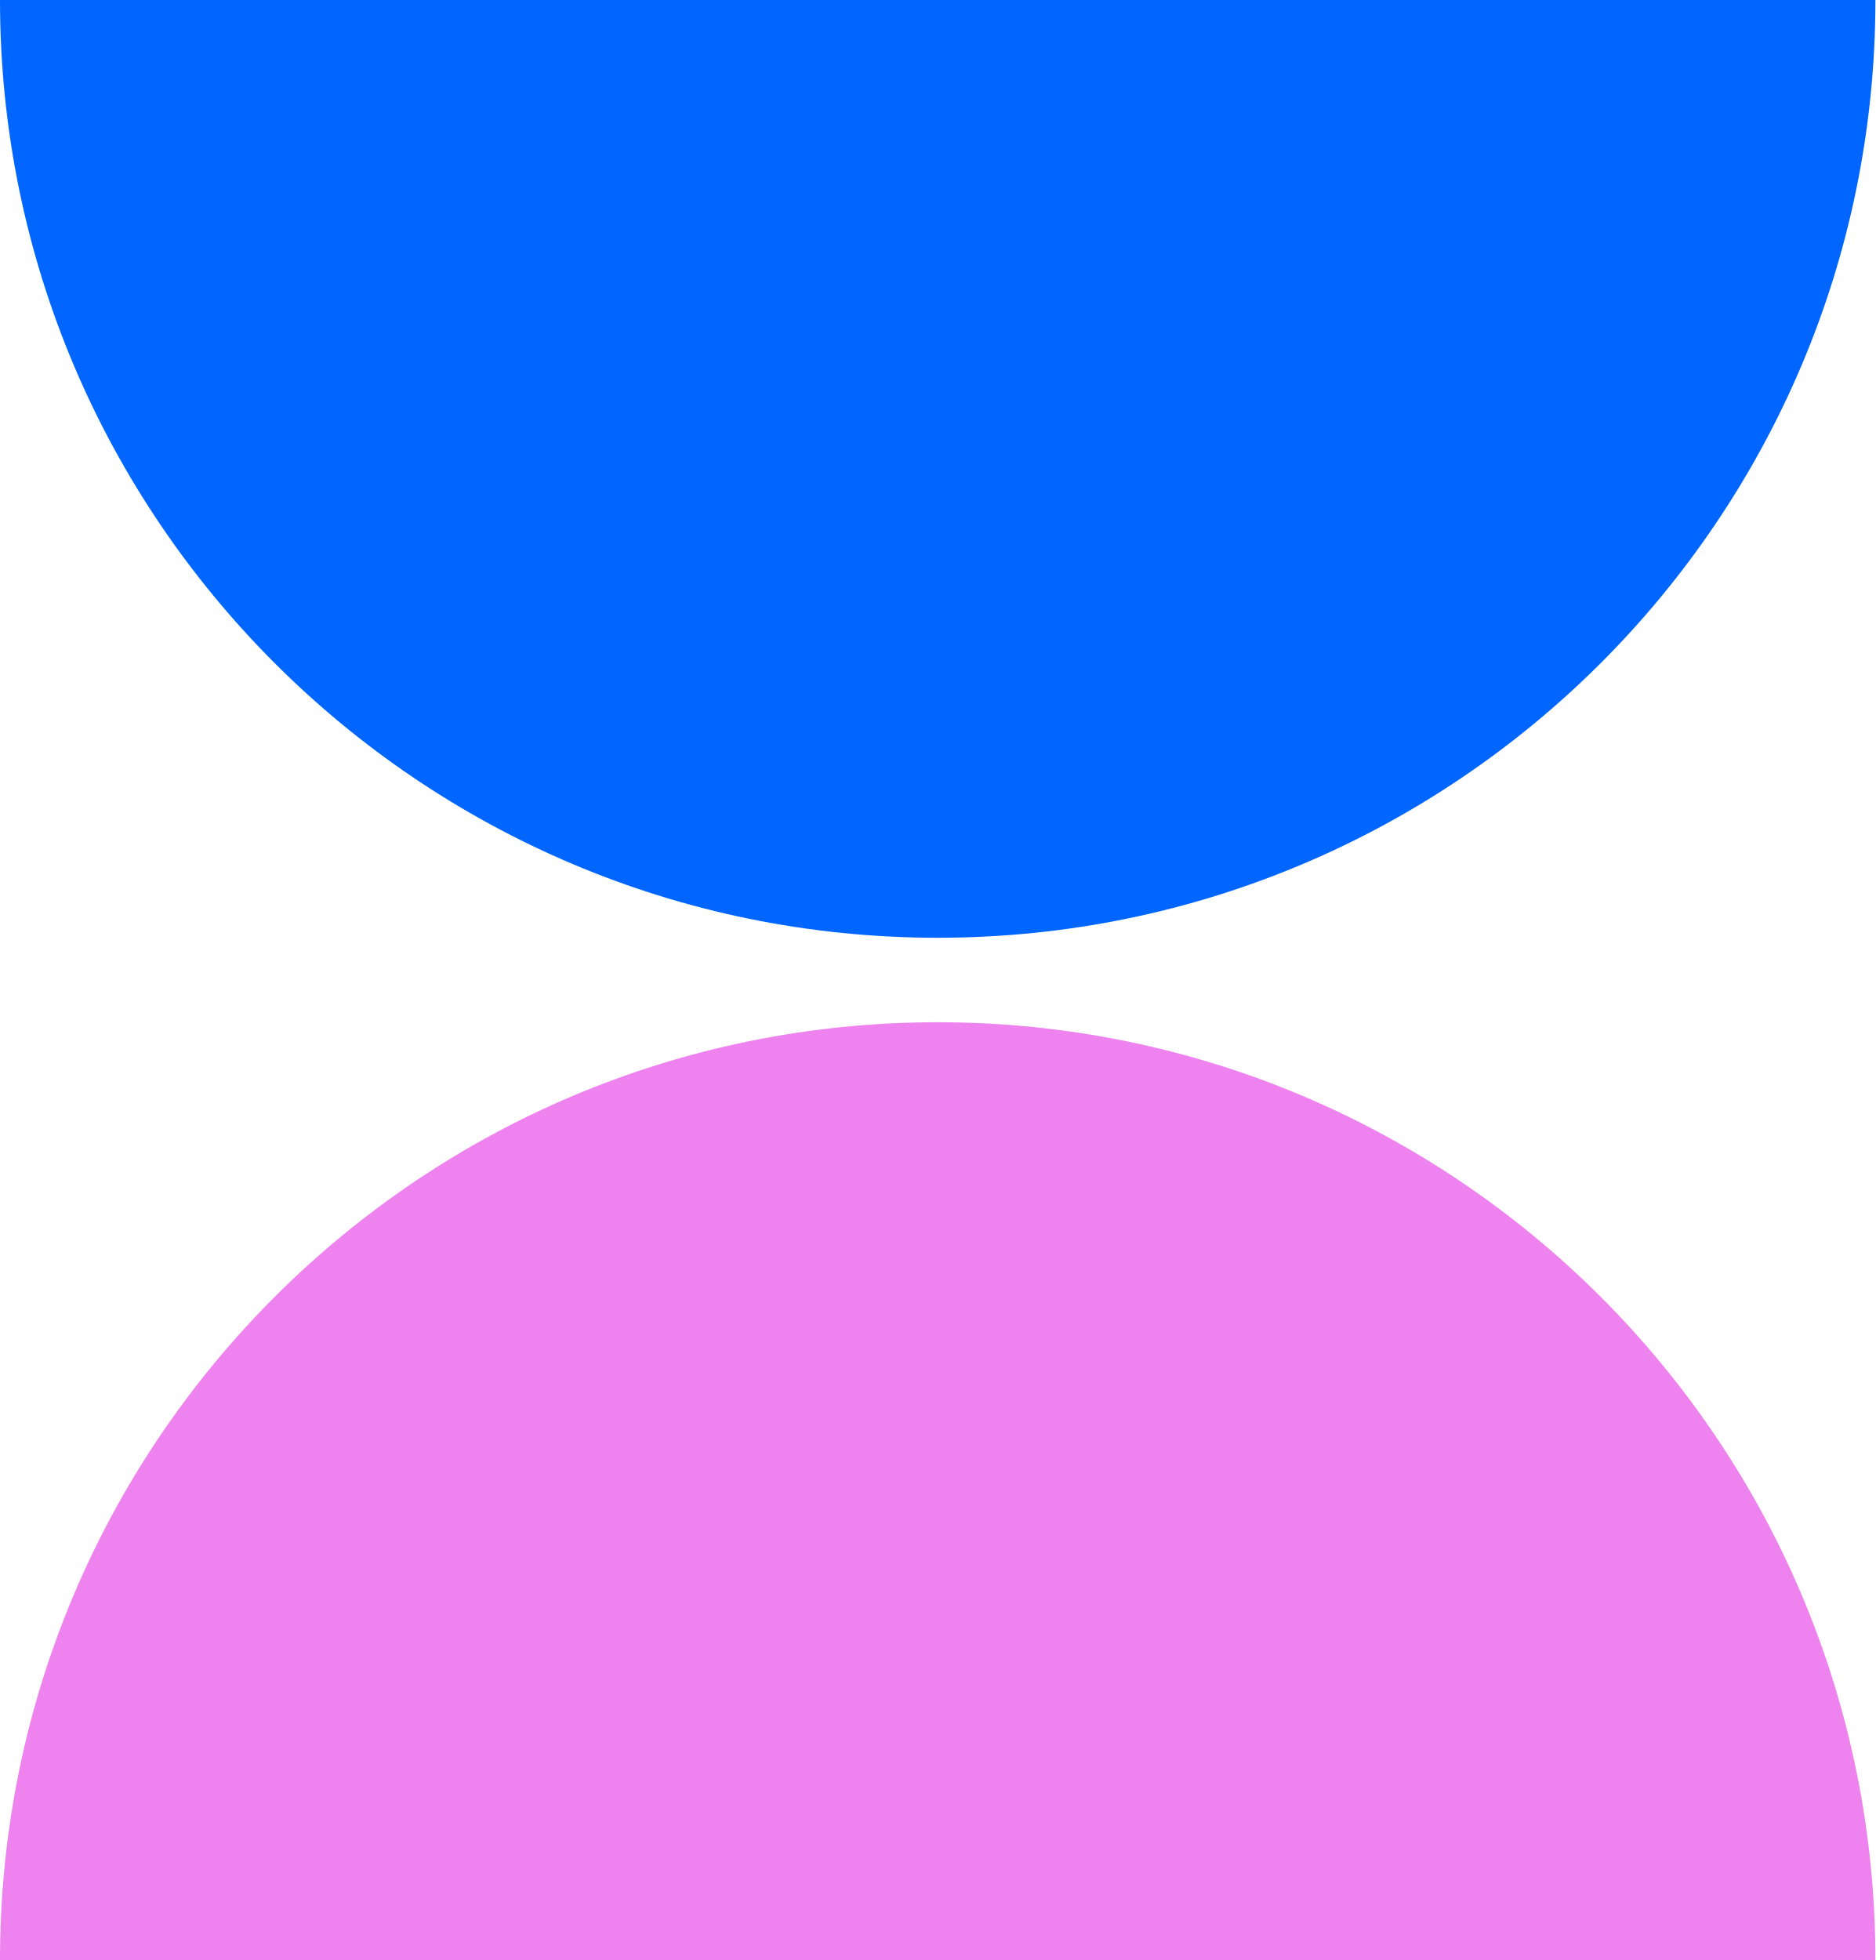
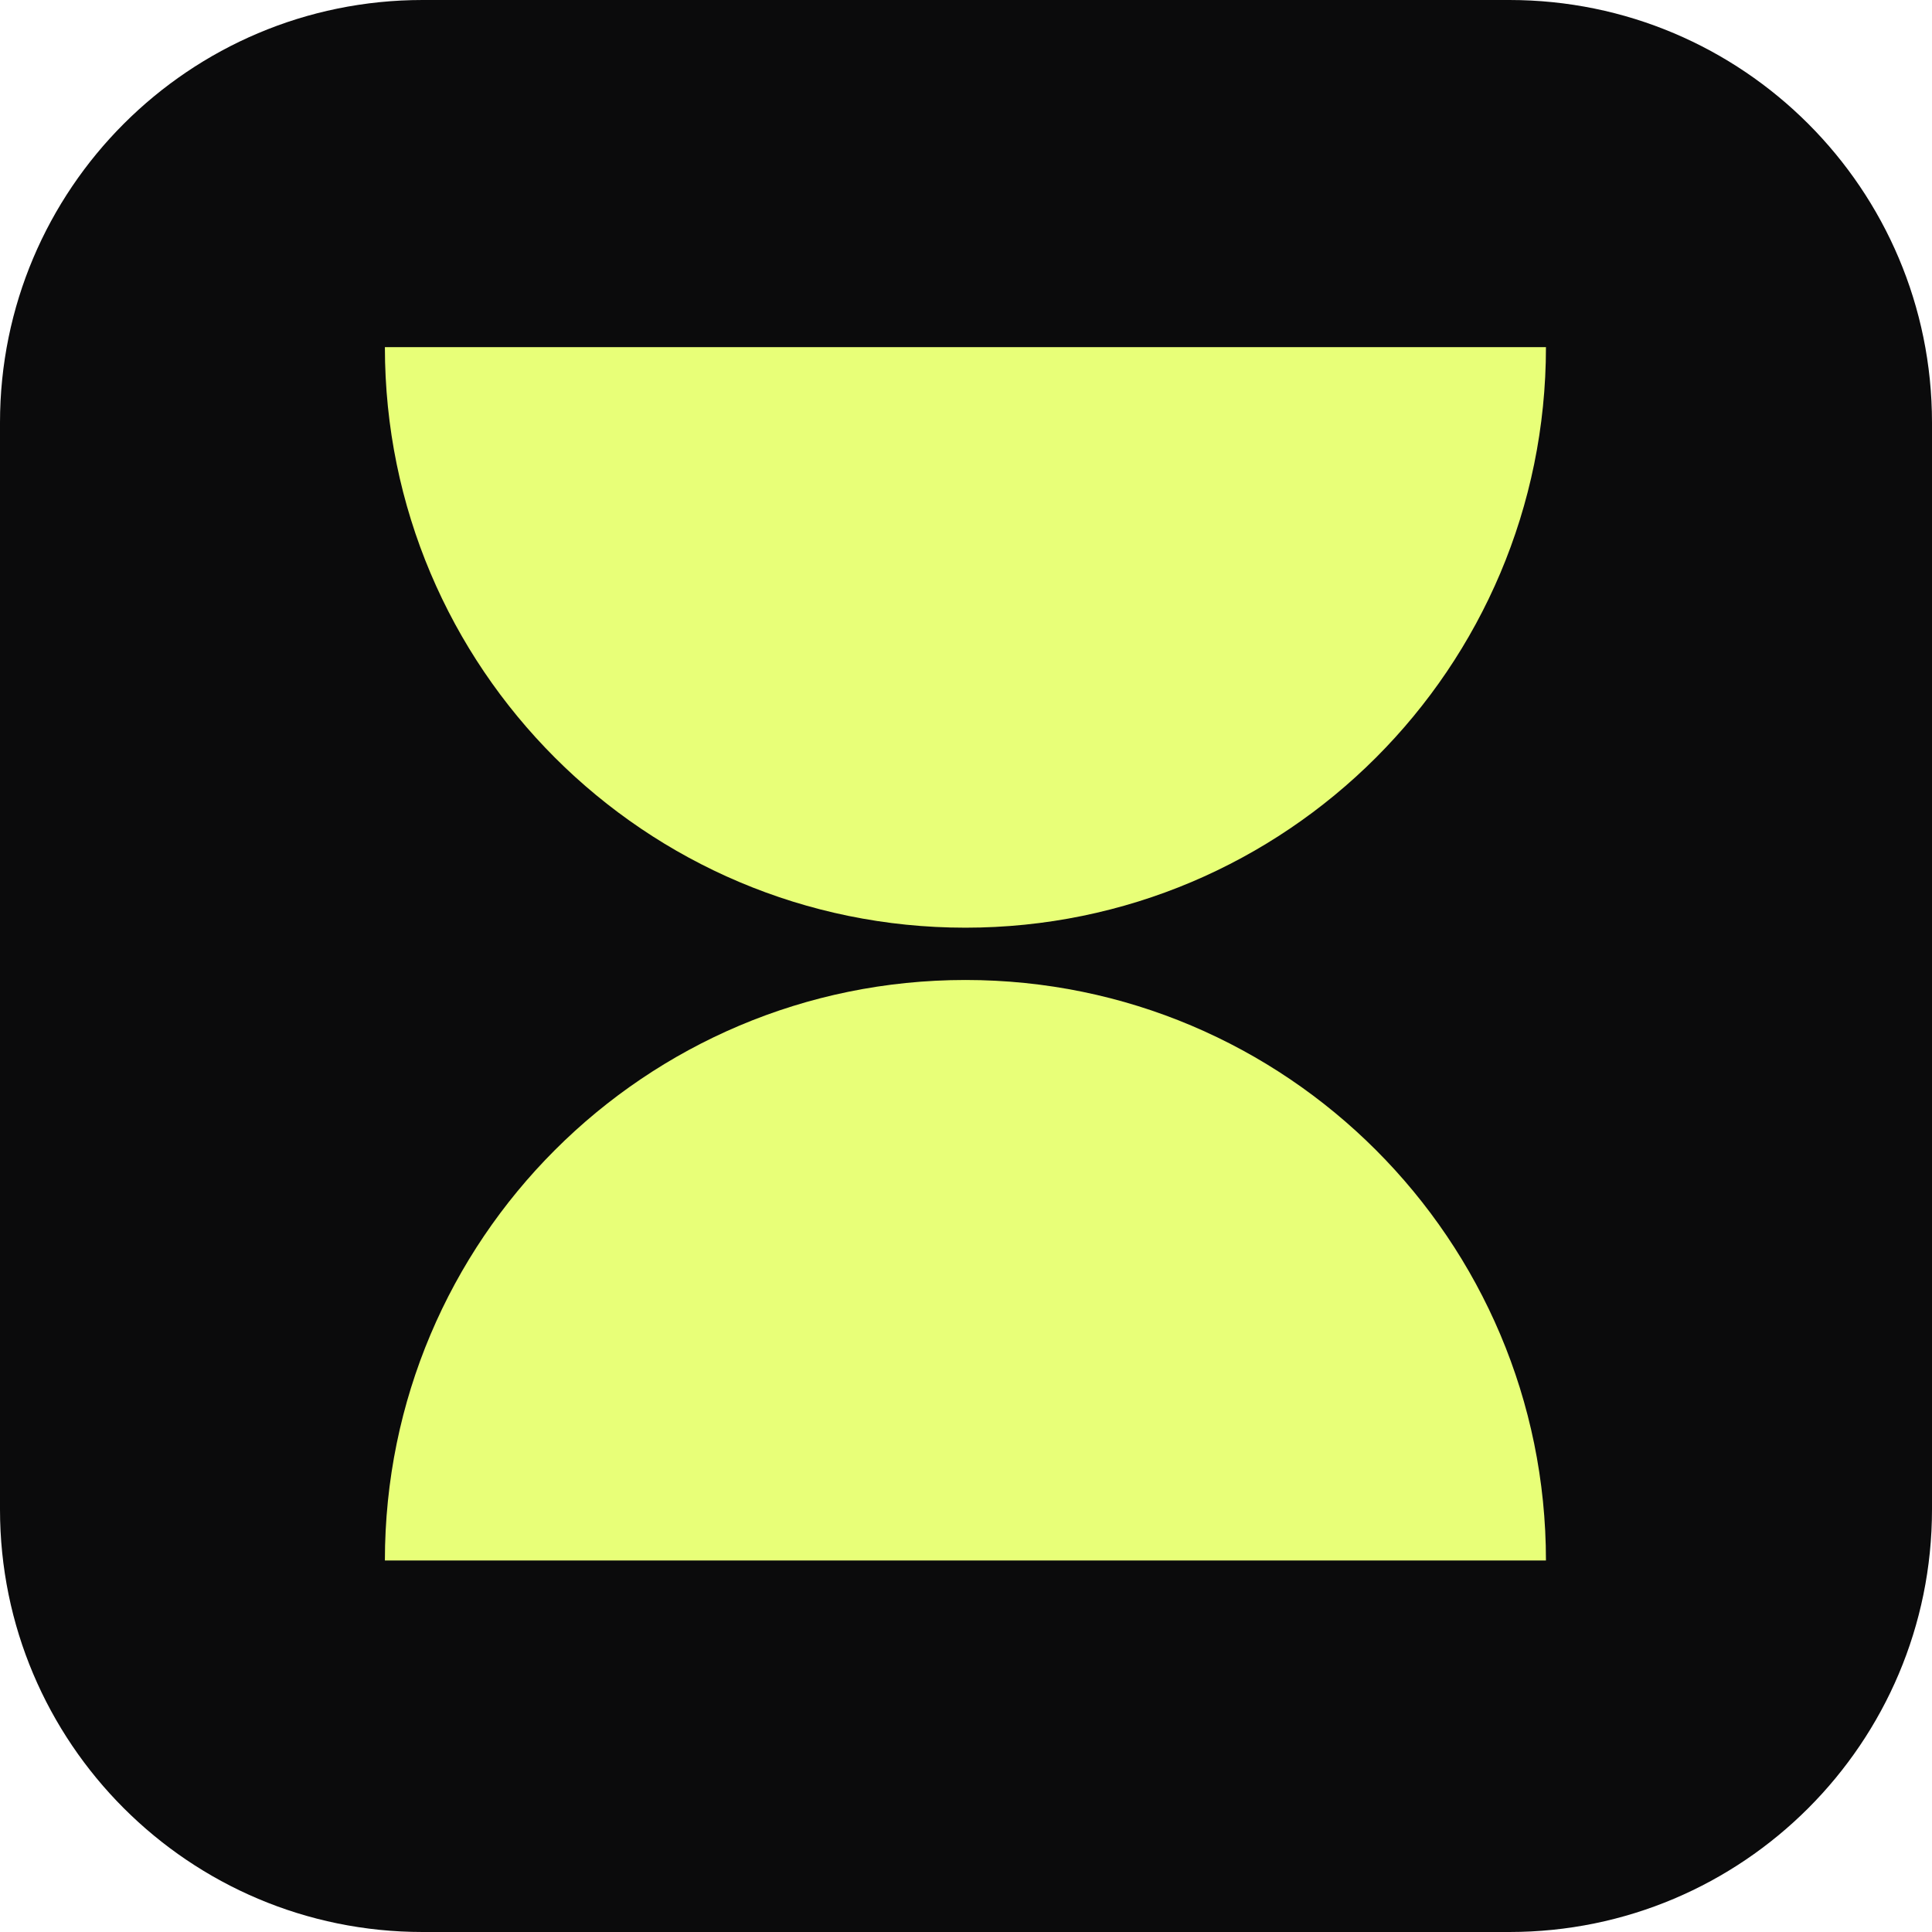
- <svg xmlns="http://www.w3.org/2000/svg" viewBox="0 0 222 232" role="img" aria-label="LETS">
-   <path d="M0 0 H222 A111 111 0 0 1 0 0 Z" fill="#0066FF" />
-   <path d="M0 232 H222 A111 111 0 0 0 0 232 Z" fill="#EE82EE" />
+ <svg xmlns="http://www.w3.org/2000/svg" viewBox="0 0 256 256" role="img" aria-label="LETS">
+   <rect width="256" height="256" rx="56" fill="#0B0B0C" />
+   <g transform="translate(51 46) scale(.693)">
+     <path d="M0 0 H222 A111 111 0 0 1 0 0 Z" fill="#E8FF78" />
+     <path d="M0 232 H222 A111 111 0 0 0 0 232 Z" fill="#E8FF78" />
+   </g>
</svg>
